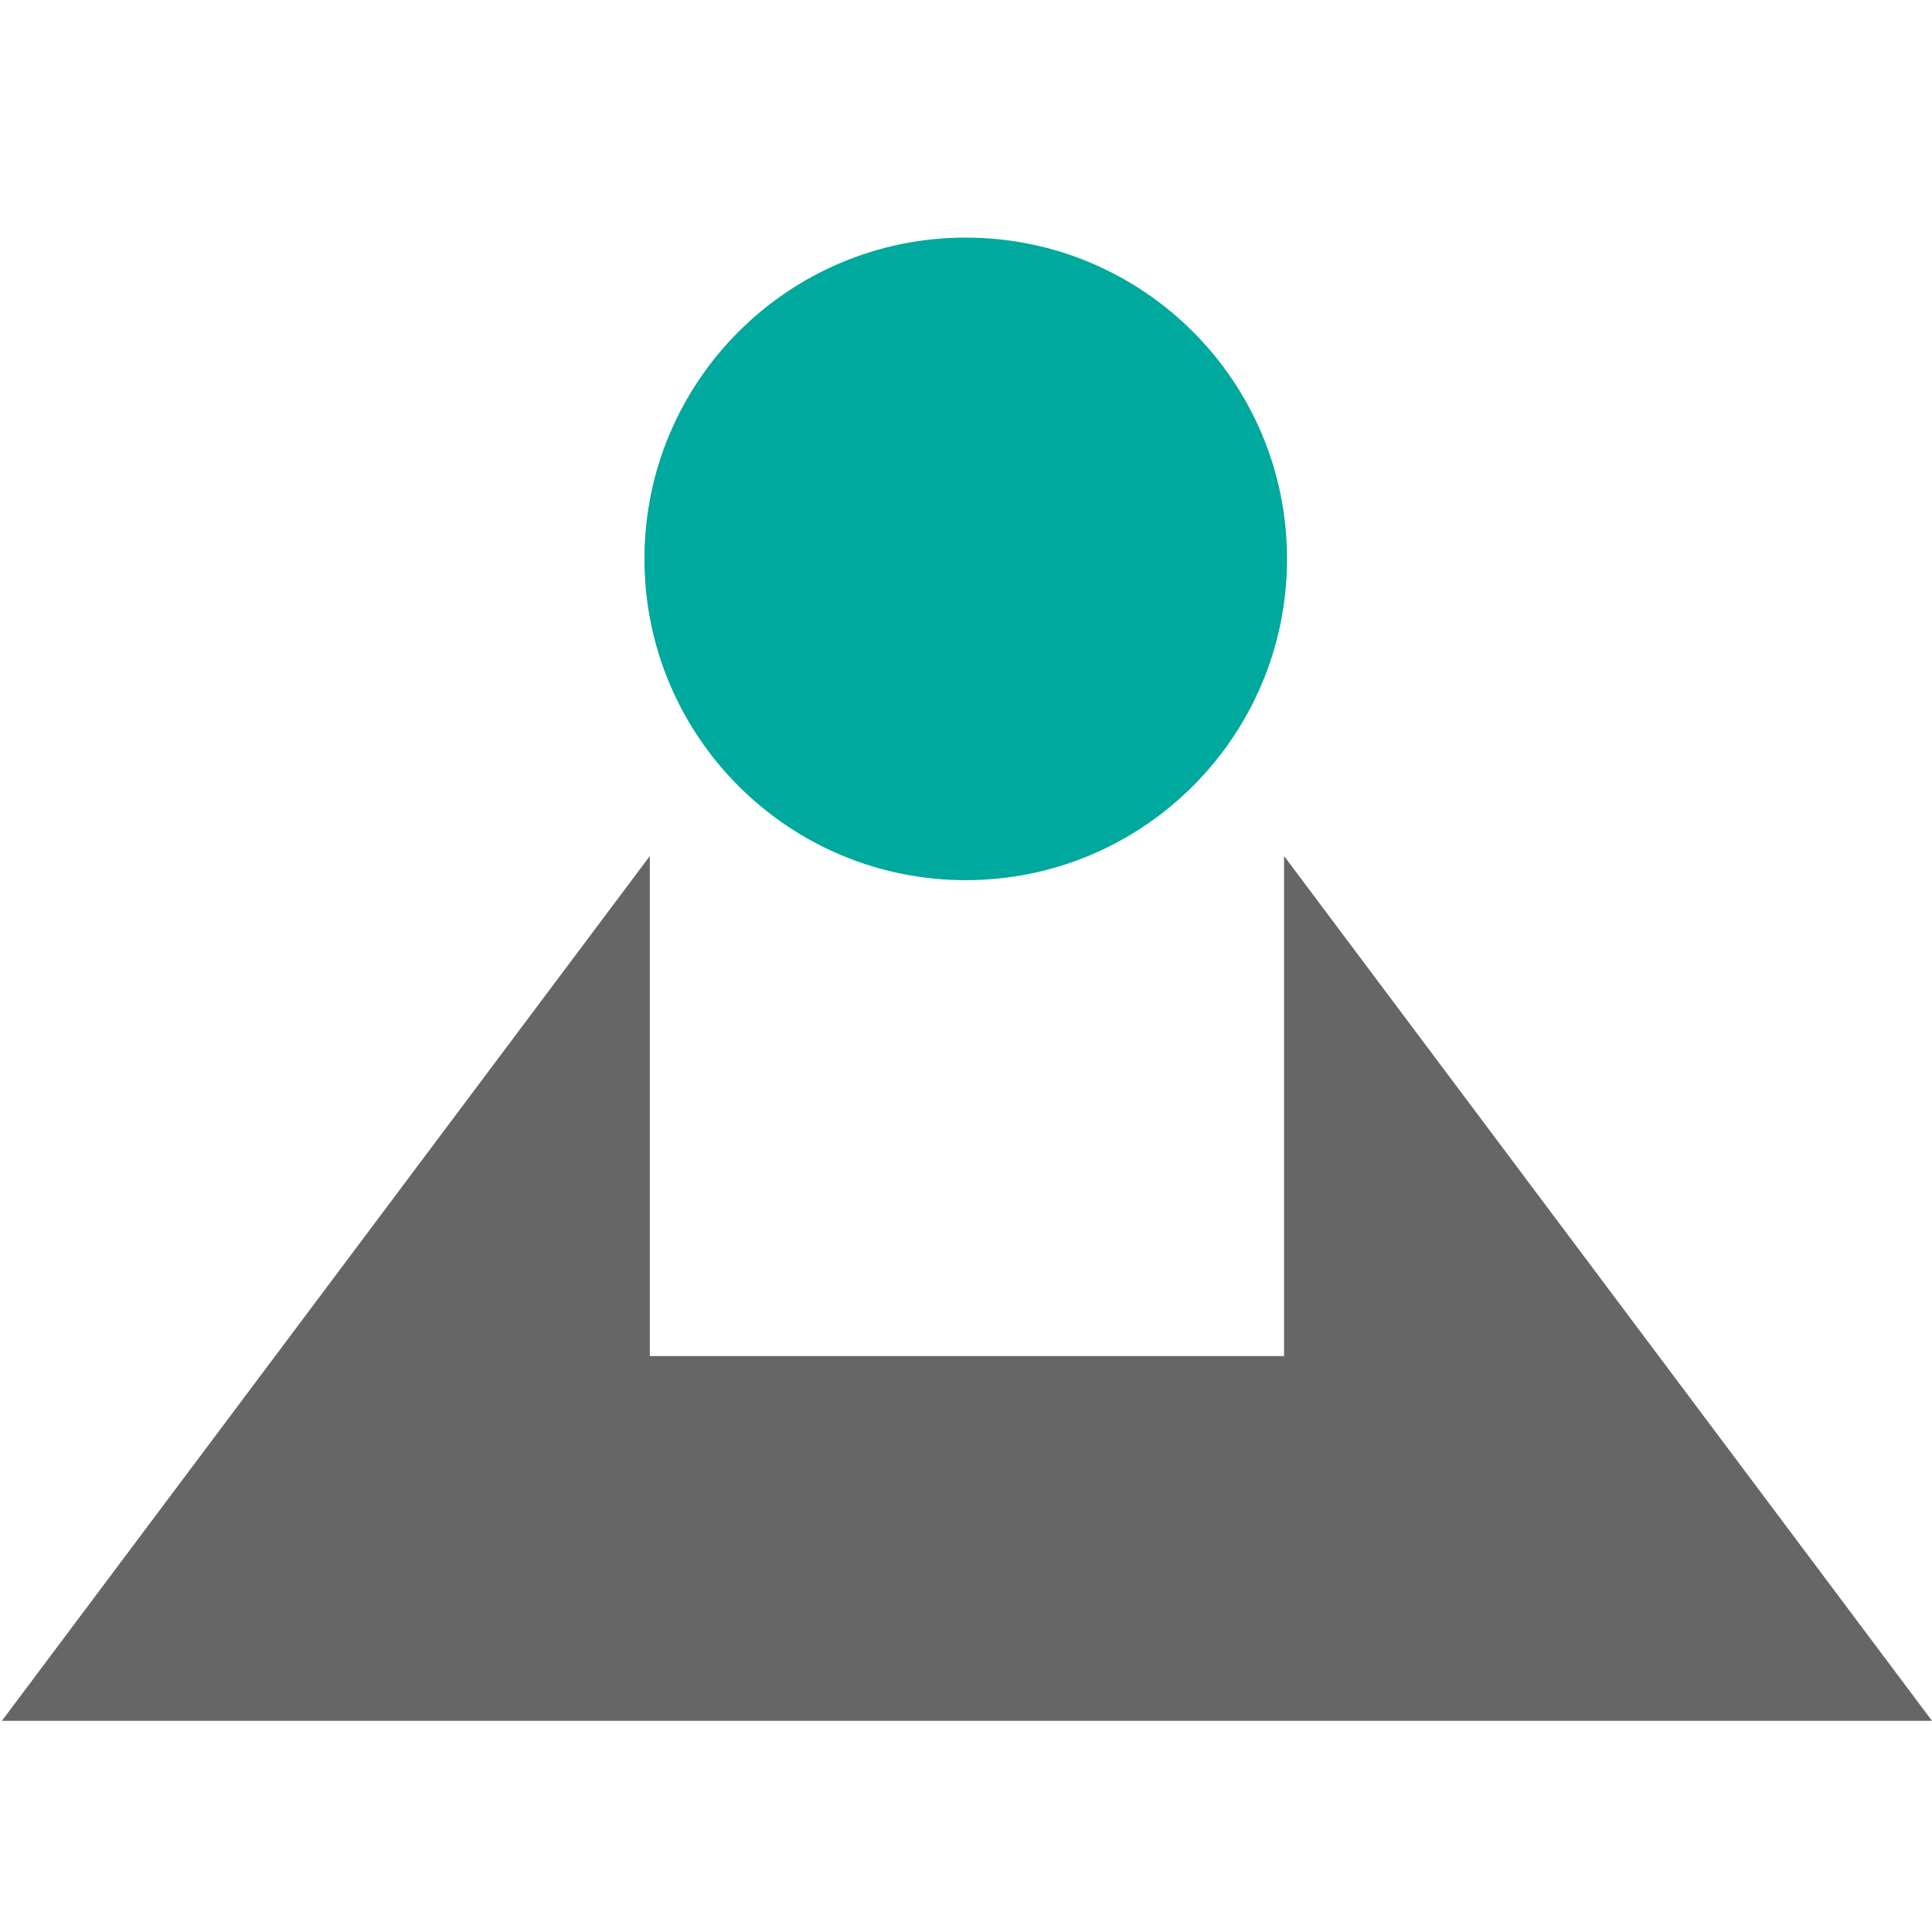
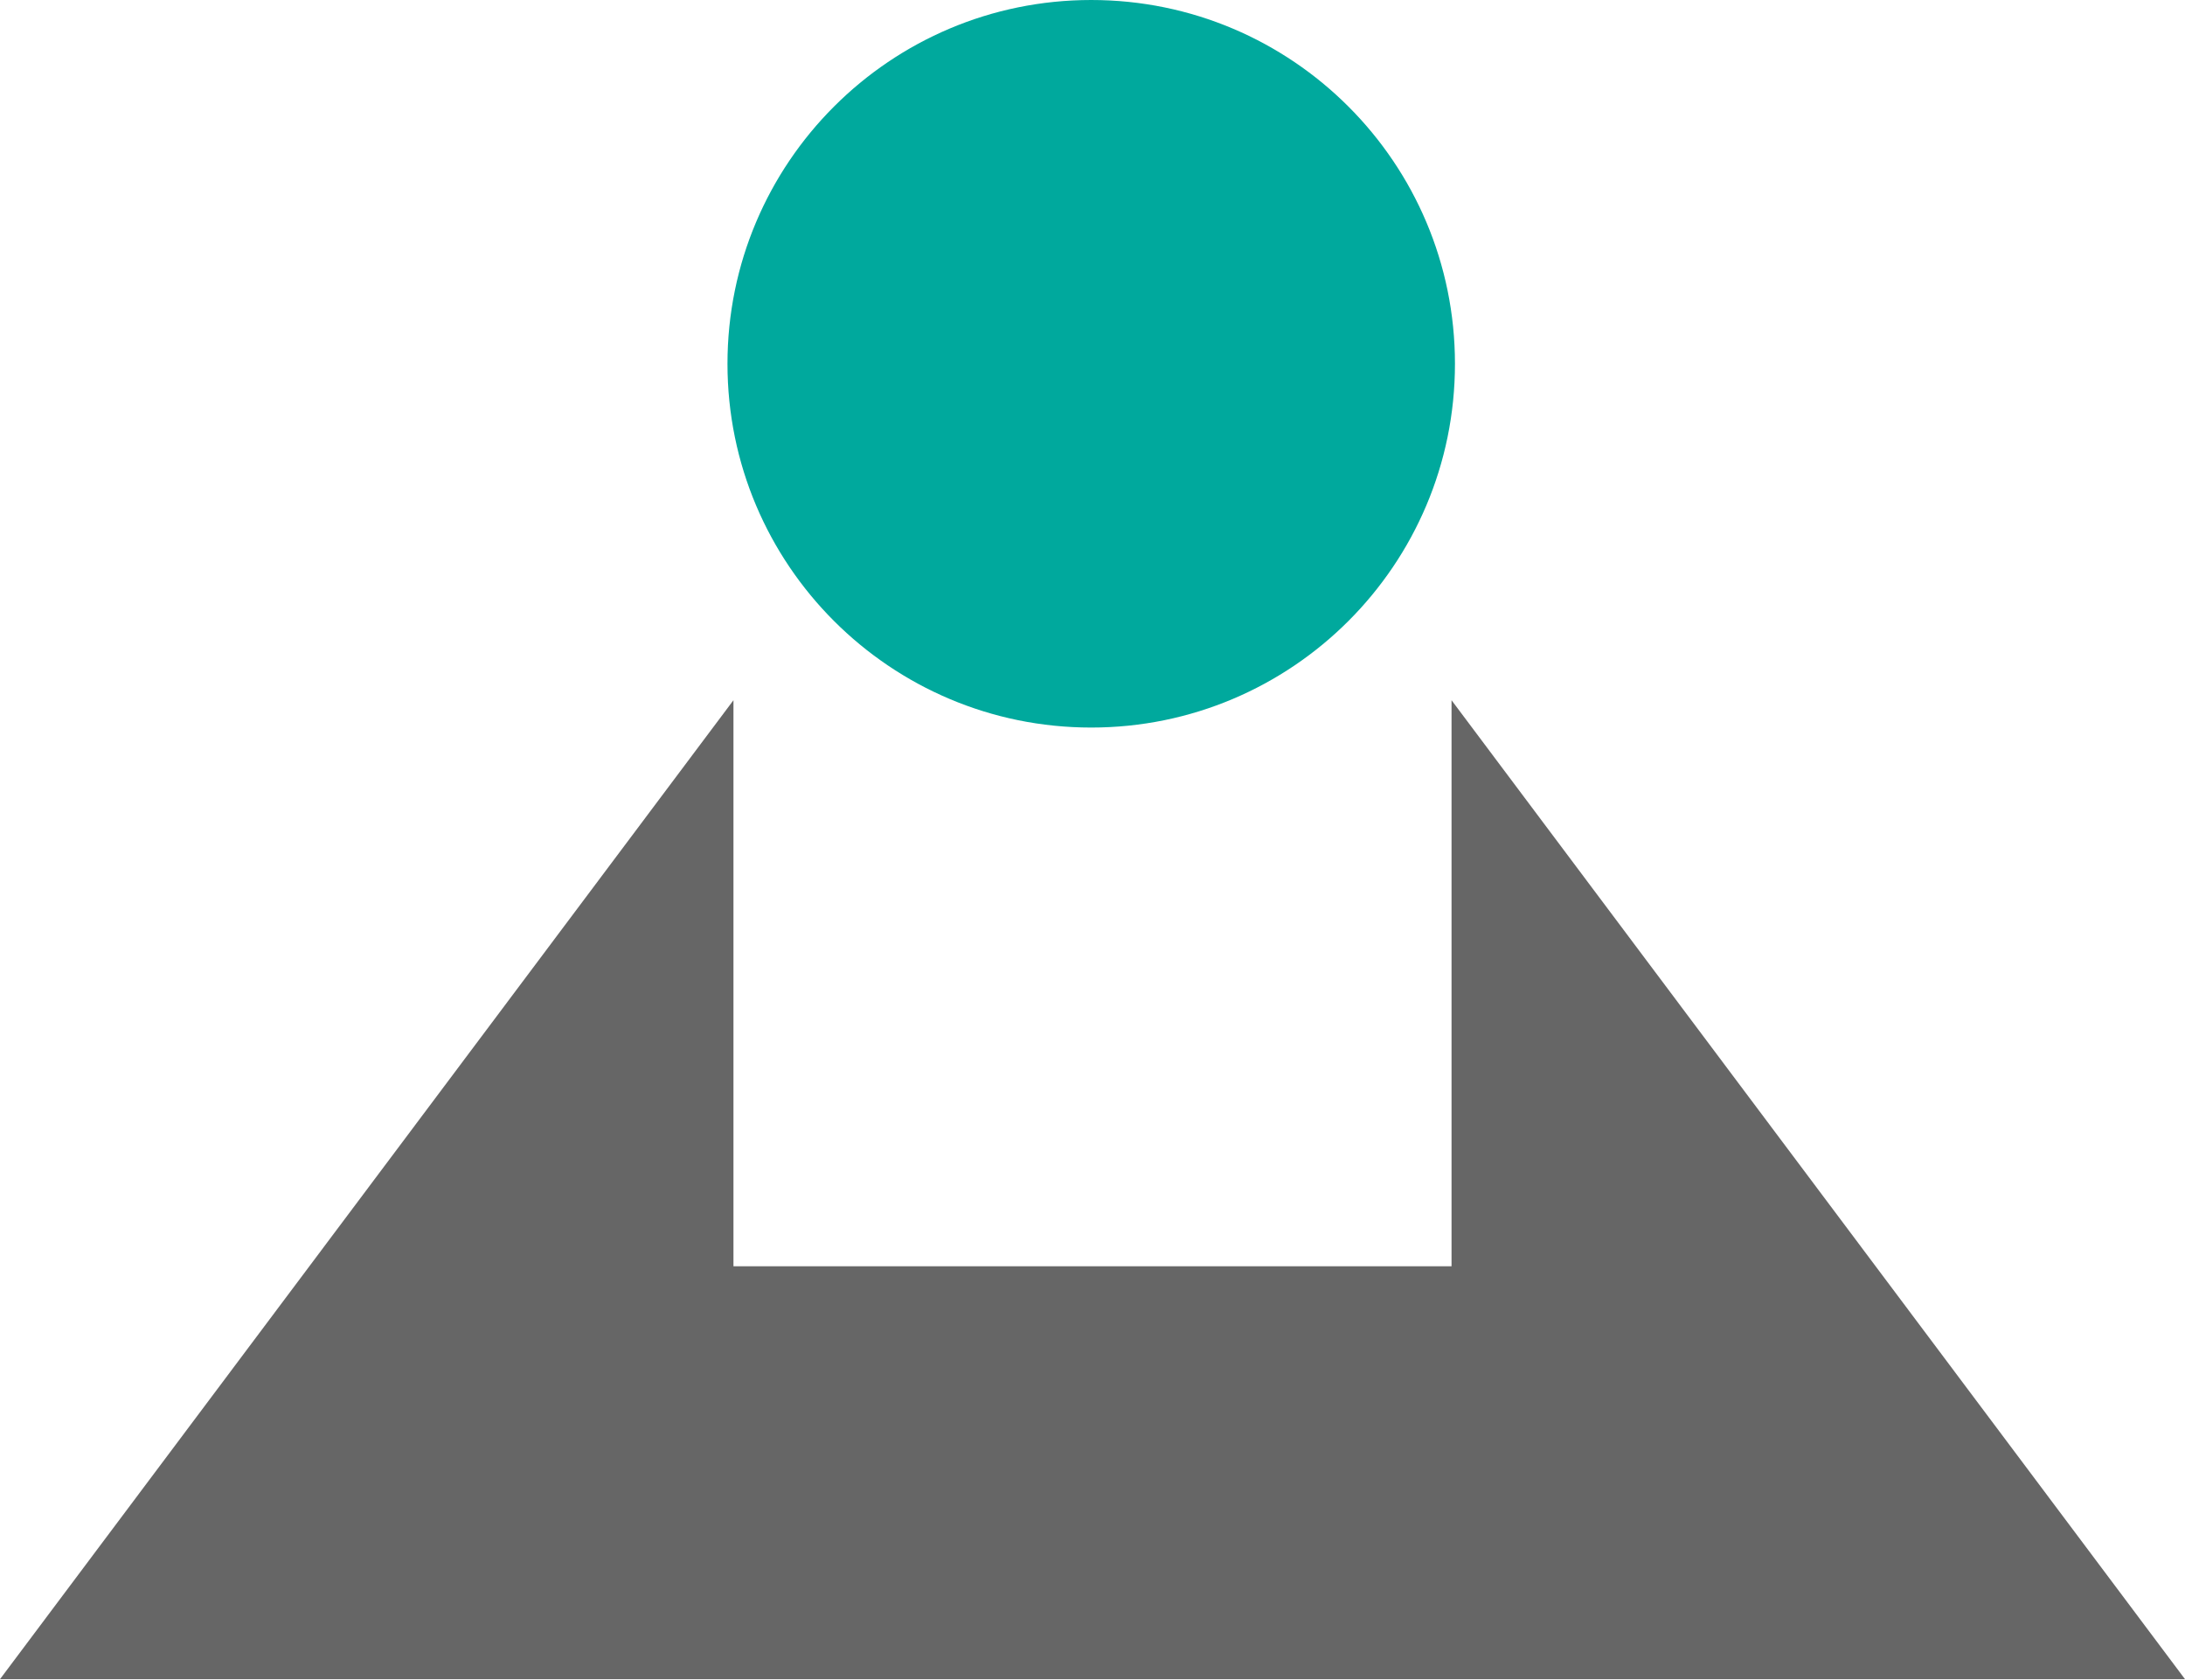
- <svg xmlns="http://www.w3.org/2000/svg" version="1.1" id="Layer_1" x="0px" y="0px" viewBox="0 0 1024 1024" style="enable-background:new 0 0 1024 1024;" xml:space="preserve">
+ <svg xmlns="http://www.w3.org/2000/svg" version="1.1" id="Layer_1" x="0px" y="0px" viewBox="0 0 1023 786.1" style="enable-background:new 0 0 1023 786.1;" xml:space="preserve">
  <style type="text/css">
	.st0{fill:#666666;}
	.st1{fill:#00A99D;}
</style>
  <g>
-     <polygon class="st0" points="680.58,453.7 680.58,718.73 344.42,718.73 344.42,453.7 1,912.07 283.77,912.07 370.02,912.07    654.98,912.07 725.94,912.07 1024,912.07  " />
+     <polygon class="st0" points="679.6,327.8 679.6,592.8 343.4,592.8 343.4,327.8 0,786.1 282.8,786.1 369,786.1 654,786.1    724.9,786.1 1023,786.1  " />
  </g>
-   <circle class="st1" cx="511.86" cy="296.22" r="170.29" />
+   <circle class="st1" cx="510.9" cy="170.3" r="170.3" />
</svg>
